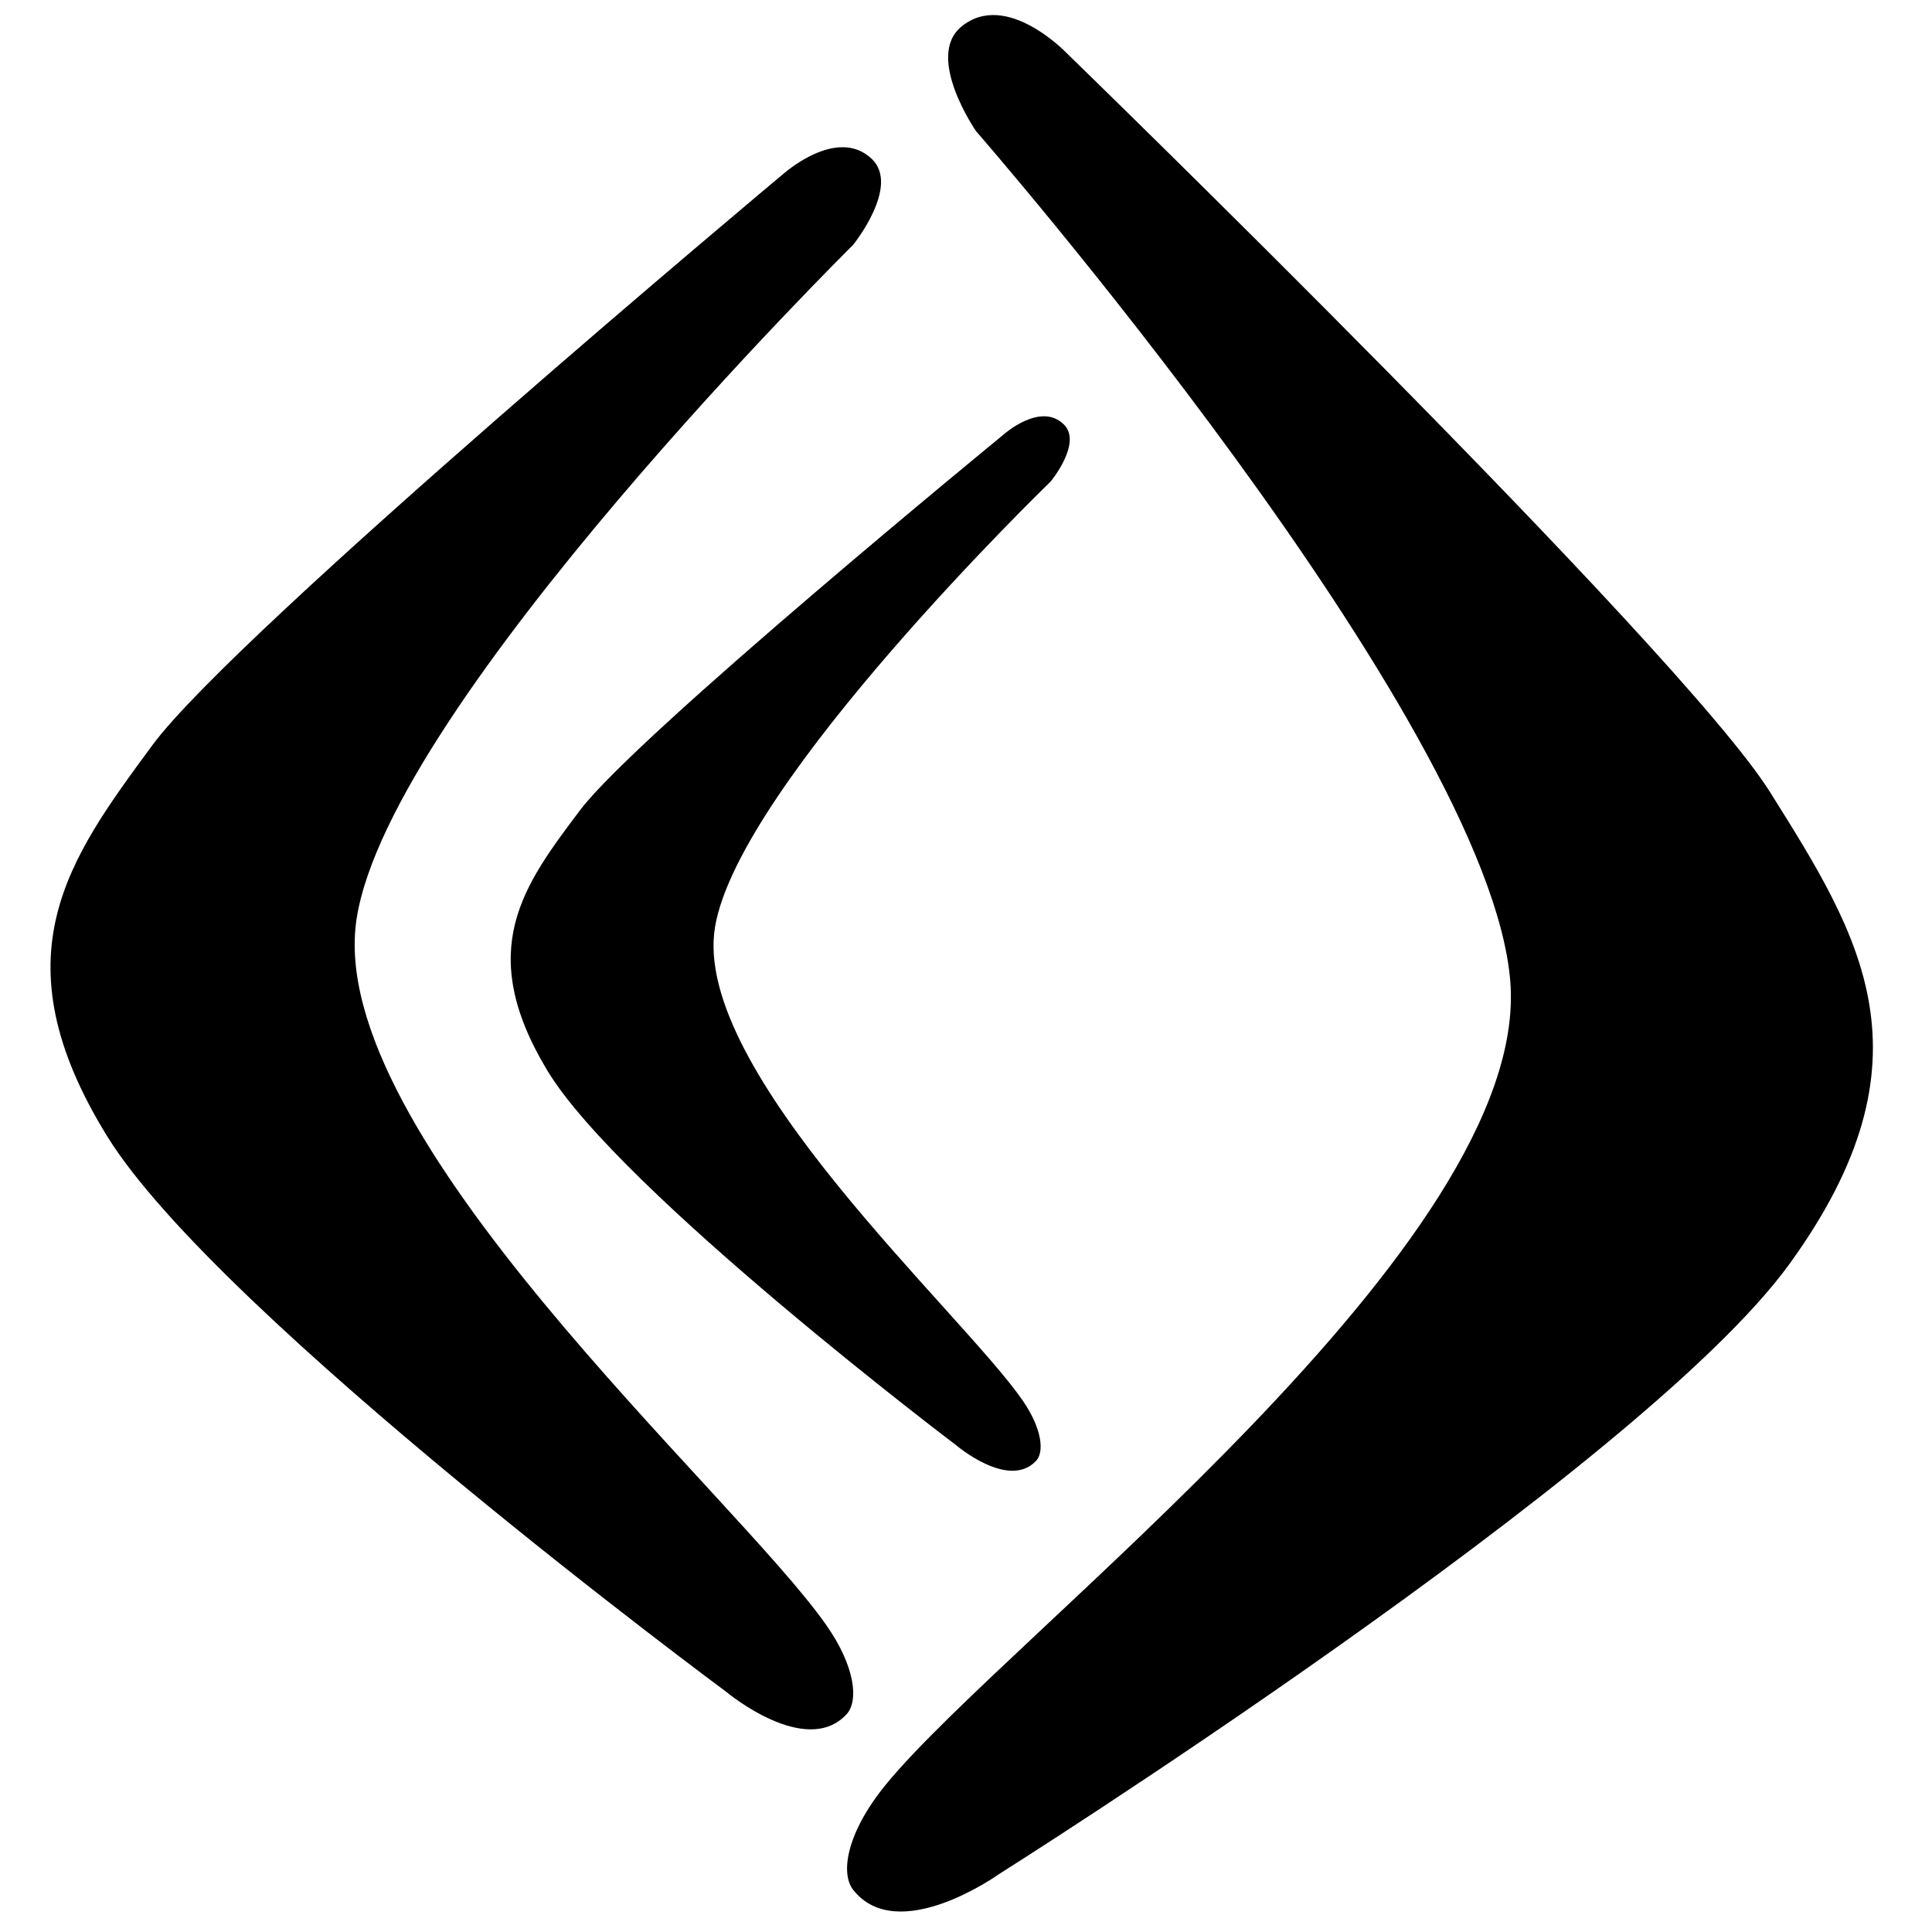
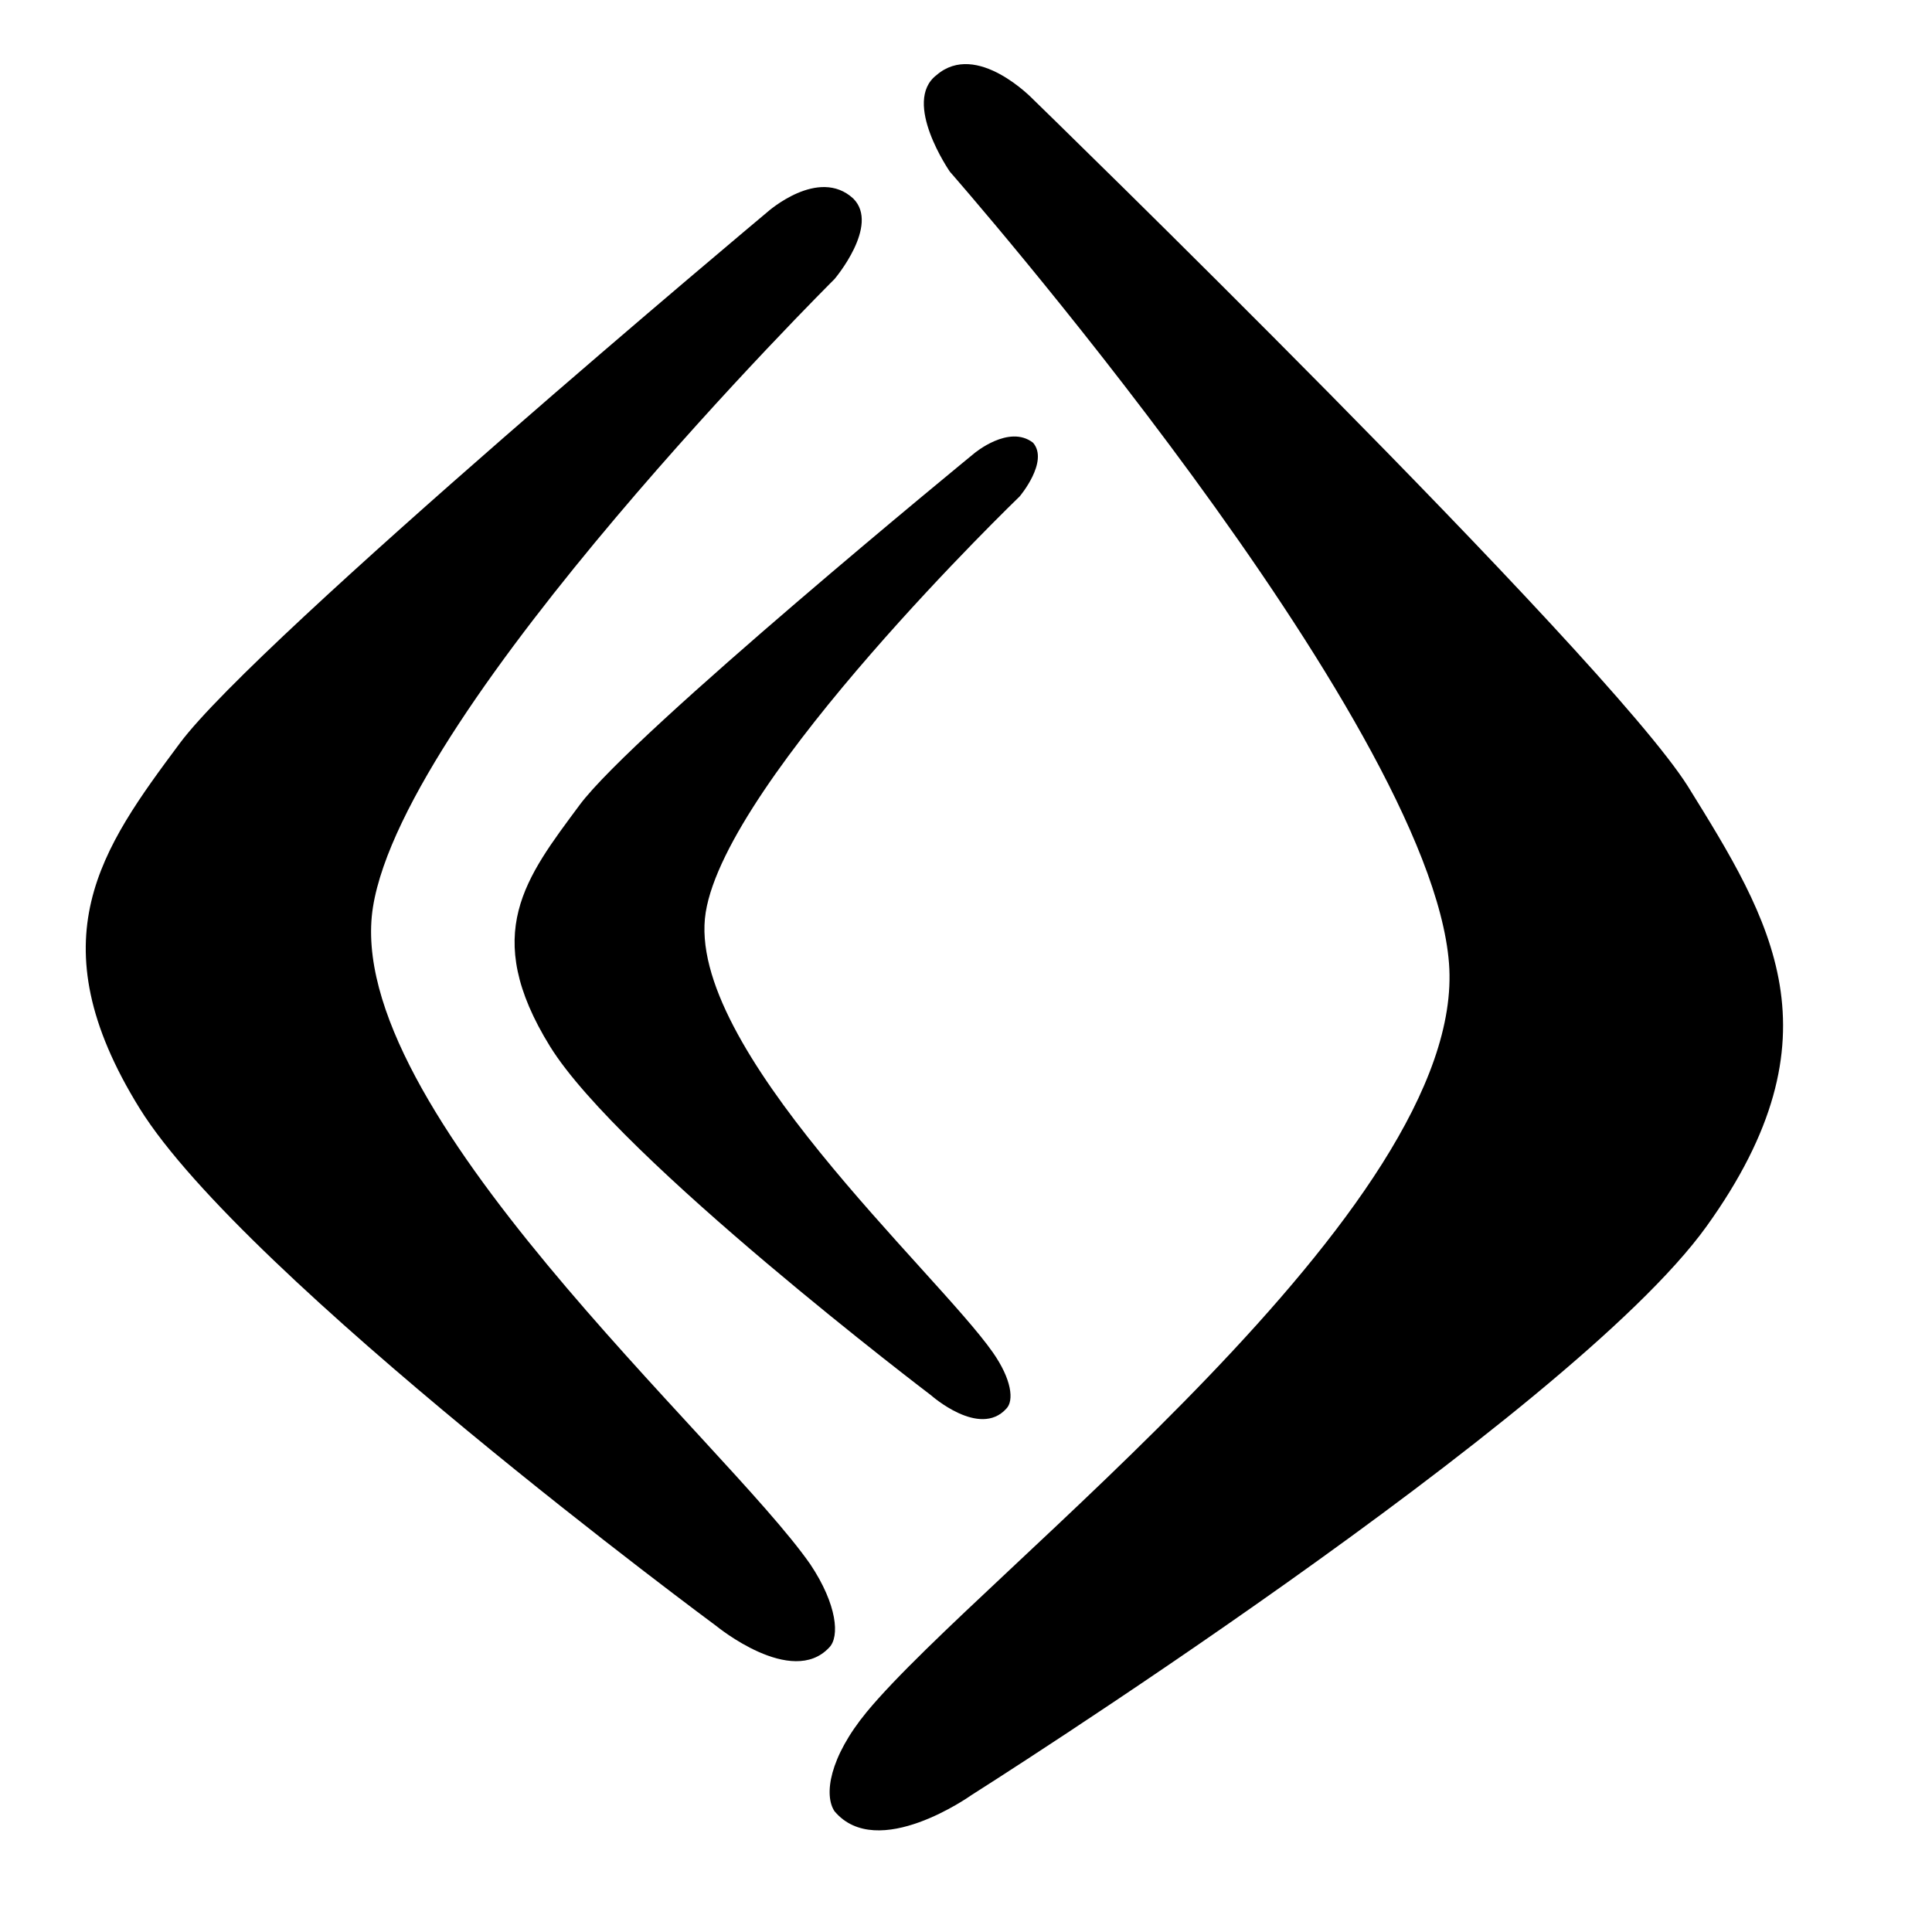
- <svg xmlns="http://www.w3.org/2000/svg" id="Layer_1" data-name="Layer 1" viewBox="0 0 512 512">
-   <path d="M282.89,14.28S445.26,171.91,469.08,209.91,513.73,280.47,474.2,335,264.76,496.65,264.76,496.65s-26.83,19.22-38.66,4.17c-3.44-4.37-1.79-15.15,8.75-28,32.47-39.55,171-143.42,165.39-212.78S258.67,34.77,258.67,34.77,245.05,15.1,254.75,7.08c12-9.92,28.14,7.2,28.14,7.2" />
-   <path d="M207.22,46.39S62.56,167.36,40.39,197.47s-41.46,55.89-12,103.63S192.5,448.38,192.5,448.38s21.1,17.64,31.89,5.87c3.11-3.44,2.41-12.5-5.56-23.79C194.3,395.56,85.56,300.7,94.52,243.39S226.07,64.91,226.07,64.91s12.55-15.5,5-22.76c-9.38-9-23.83,4.24-23.83,4.24" />
-   <path d="M266,115.13s-97.27,79.65-112.26,99.56-28,37-8.7,69S253.39,383,253.39,383s13.94,11.91,21.2,4.12c2.11-2.24,1.69-8.29-3.51-15.89-16.13-23.44-87.94-87.42-81.59-125.57s88.95-118.06,88.95-118.06,8.48-10.24,3.48-15.13c-6.17-6.07-15.91,2.65-15.91,2.65" />
+ <svg xmlns="http://www.w3.org/2000/svg" version="1.1" x="0px" y="0px" width="72" height="72" viewBox="0 0 72 72" style="enable-background:new 0 0 72 72;" xml:space="preserve">
+   <path d="M38.5,3.7c0,0,21.3,20.7,24.4,25.6c3.1,5,5.8,9.3,0.7,16.4S36.2,66.9,36.2,66.9s-3.5,2.5-5.1,0.6c-0.4-0.6-0.2-2,1.2-3.7  c4.3-5.2,22.4-18.8,21.7-27.9S35.4,6.4,35.4,6.4s-1.8-2.6-0.5-3.6C36.4,1.5,38.5,3.7,38.5,3.7" />
+   <path d="M28.6,7.9c0,0-19,15.9-21.9,19.8S1.3,35,5.2,41.3s21.5,19.3,21.5,19.3s2.8,2.3,4.2,0.8c0.4-0.4,0.3-1.6-0.7-3.1  c-3.2-4.6-17.5-17-16.3-24.5s17.2-23.4,17.2-23.4s1.7-2,0.7-3C30.5,6.2,28.6,7.9,28.6,7.9" />
+   <path d="M36.3,16.9c0,0-12.7,10.4-14.7,13.1s-3.7,4.8-1.1,9s14.2,13,14.2,13s1.8,1.6,2.8,0.5c0.3-0.3,0.2-1.1-0.5-2.1  C34.9,47.4,25.5,39,26.3,34S38,18.5,38,18.5s1.1-1.3,0.5-2C37.6,15.8,36.3,16.9,36.3,16.9" />
</svg>
